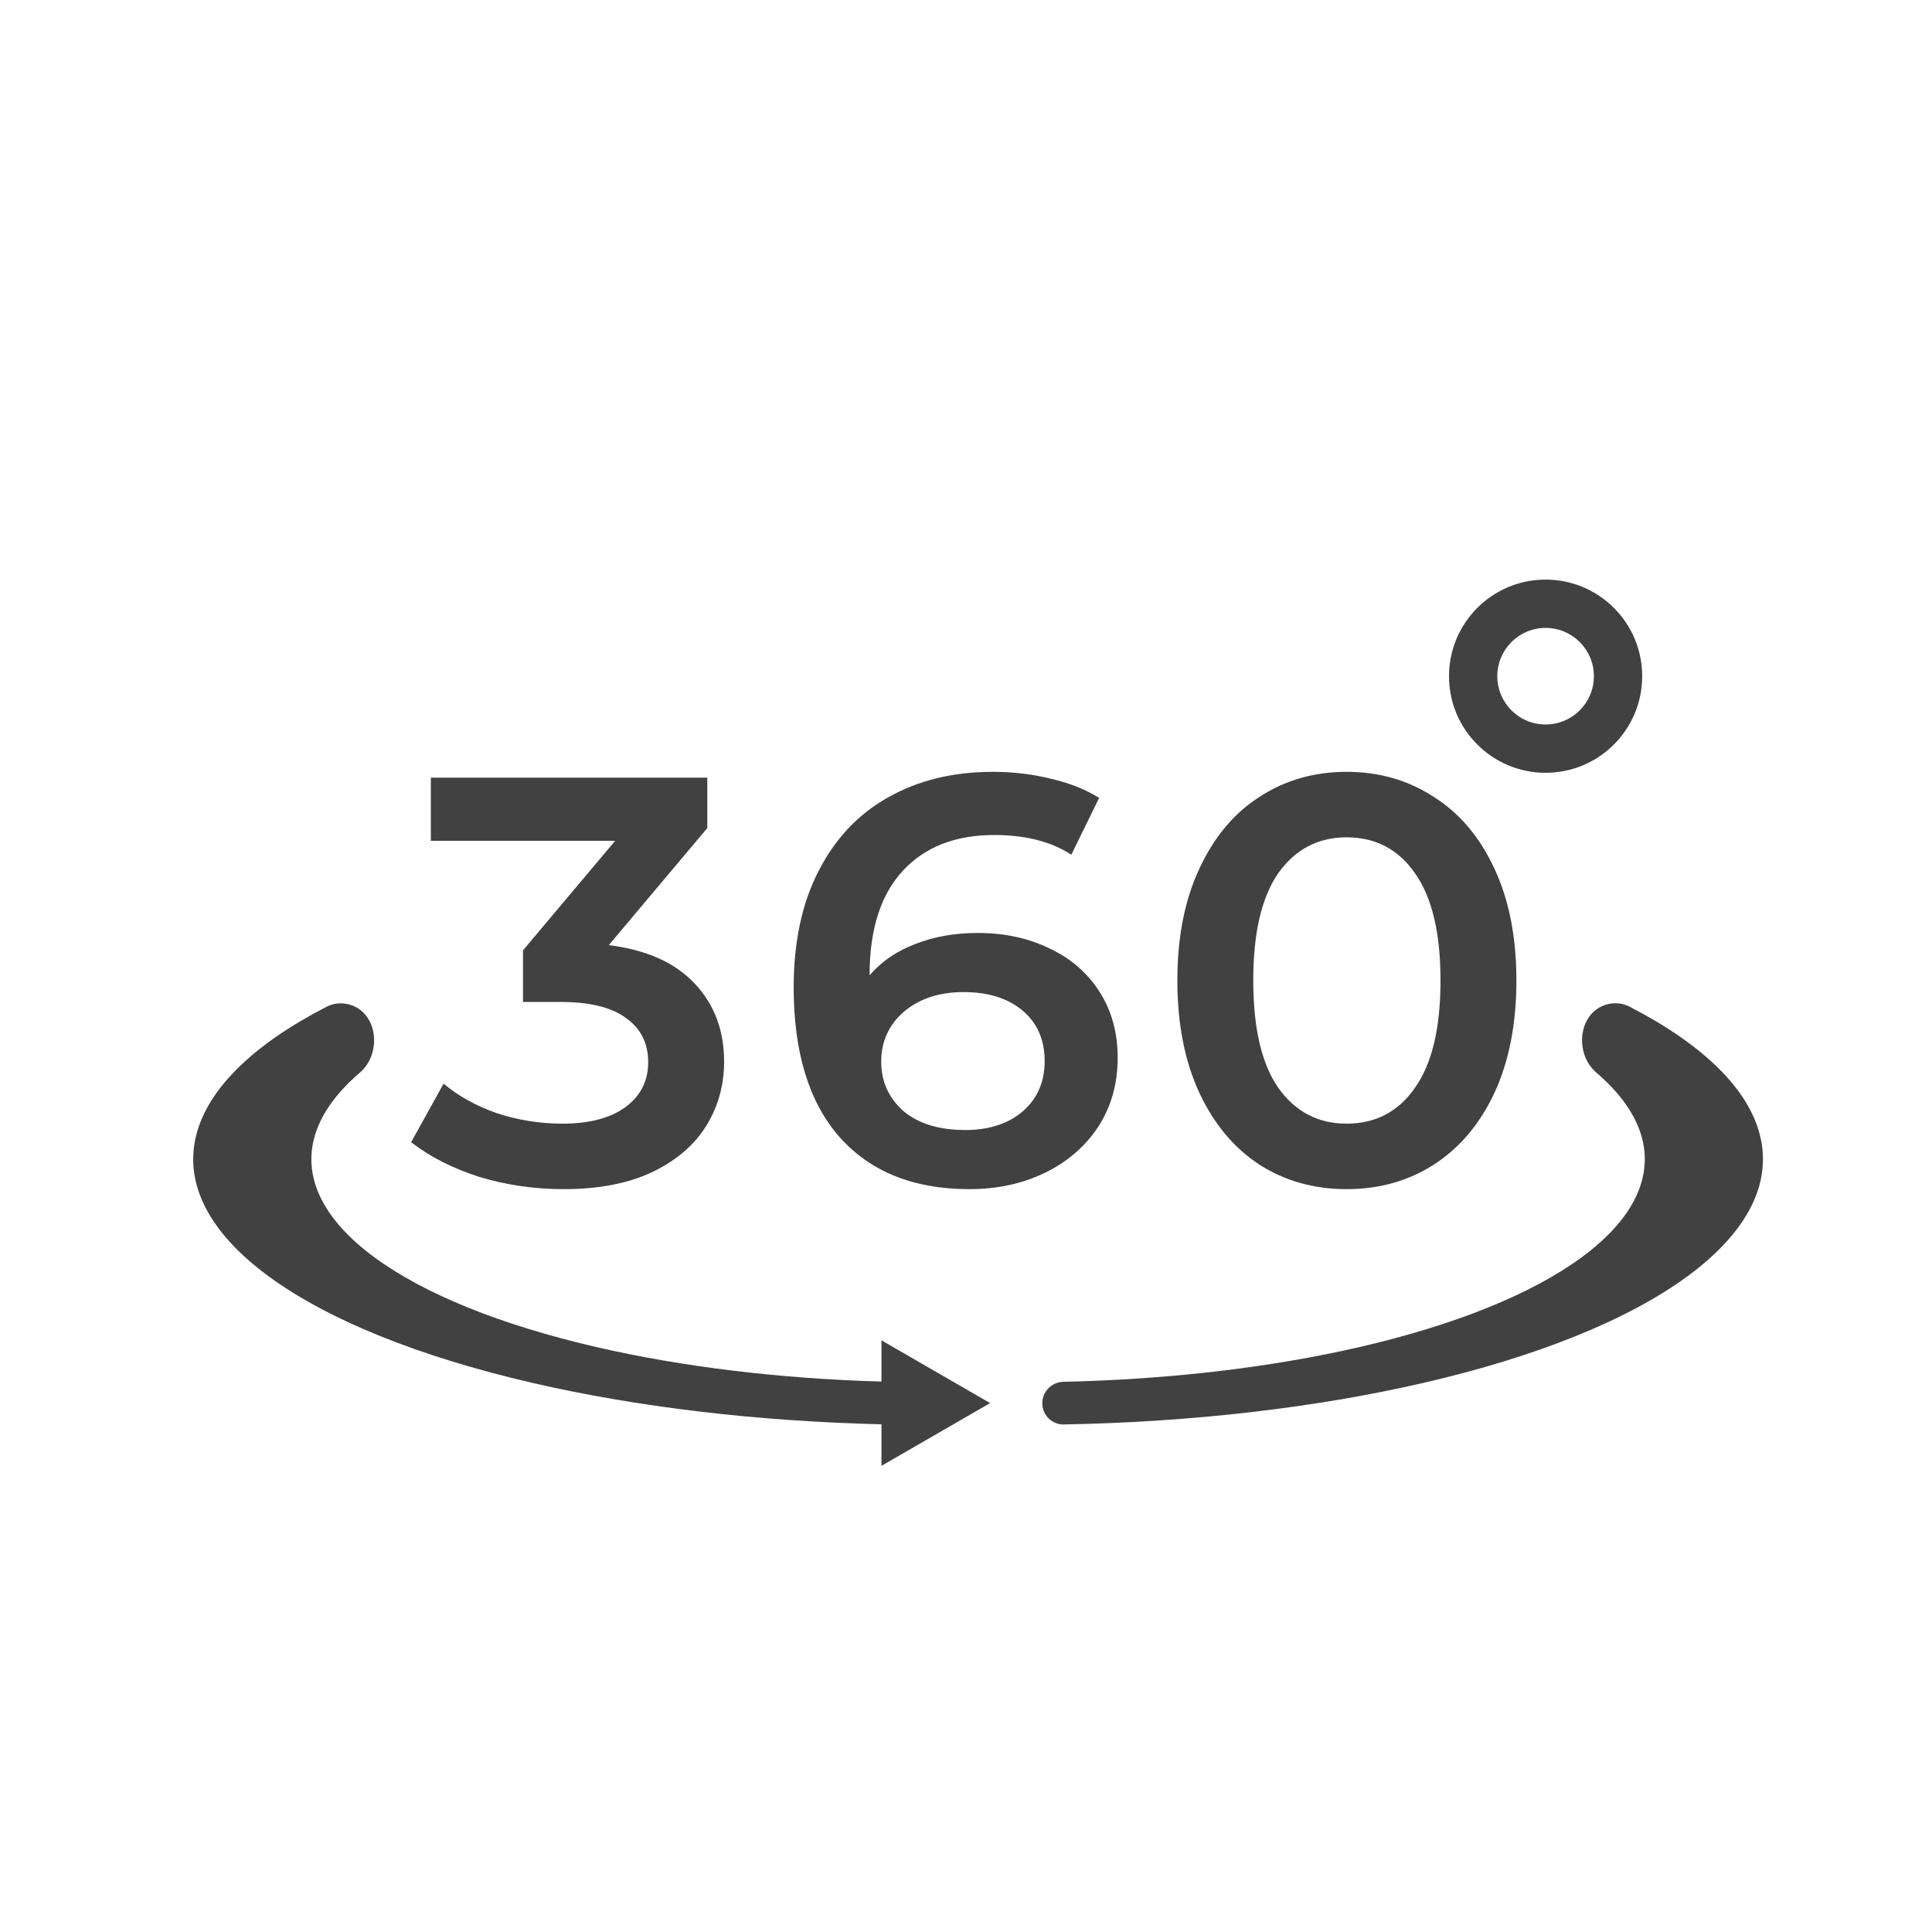
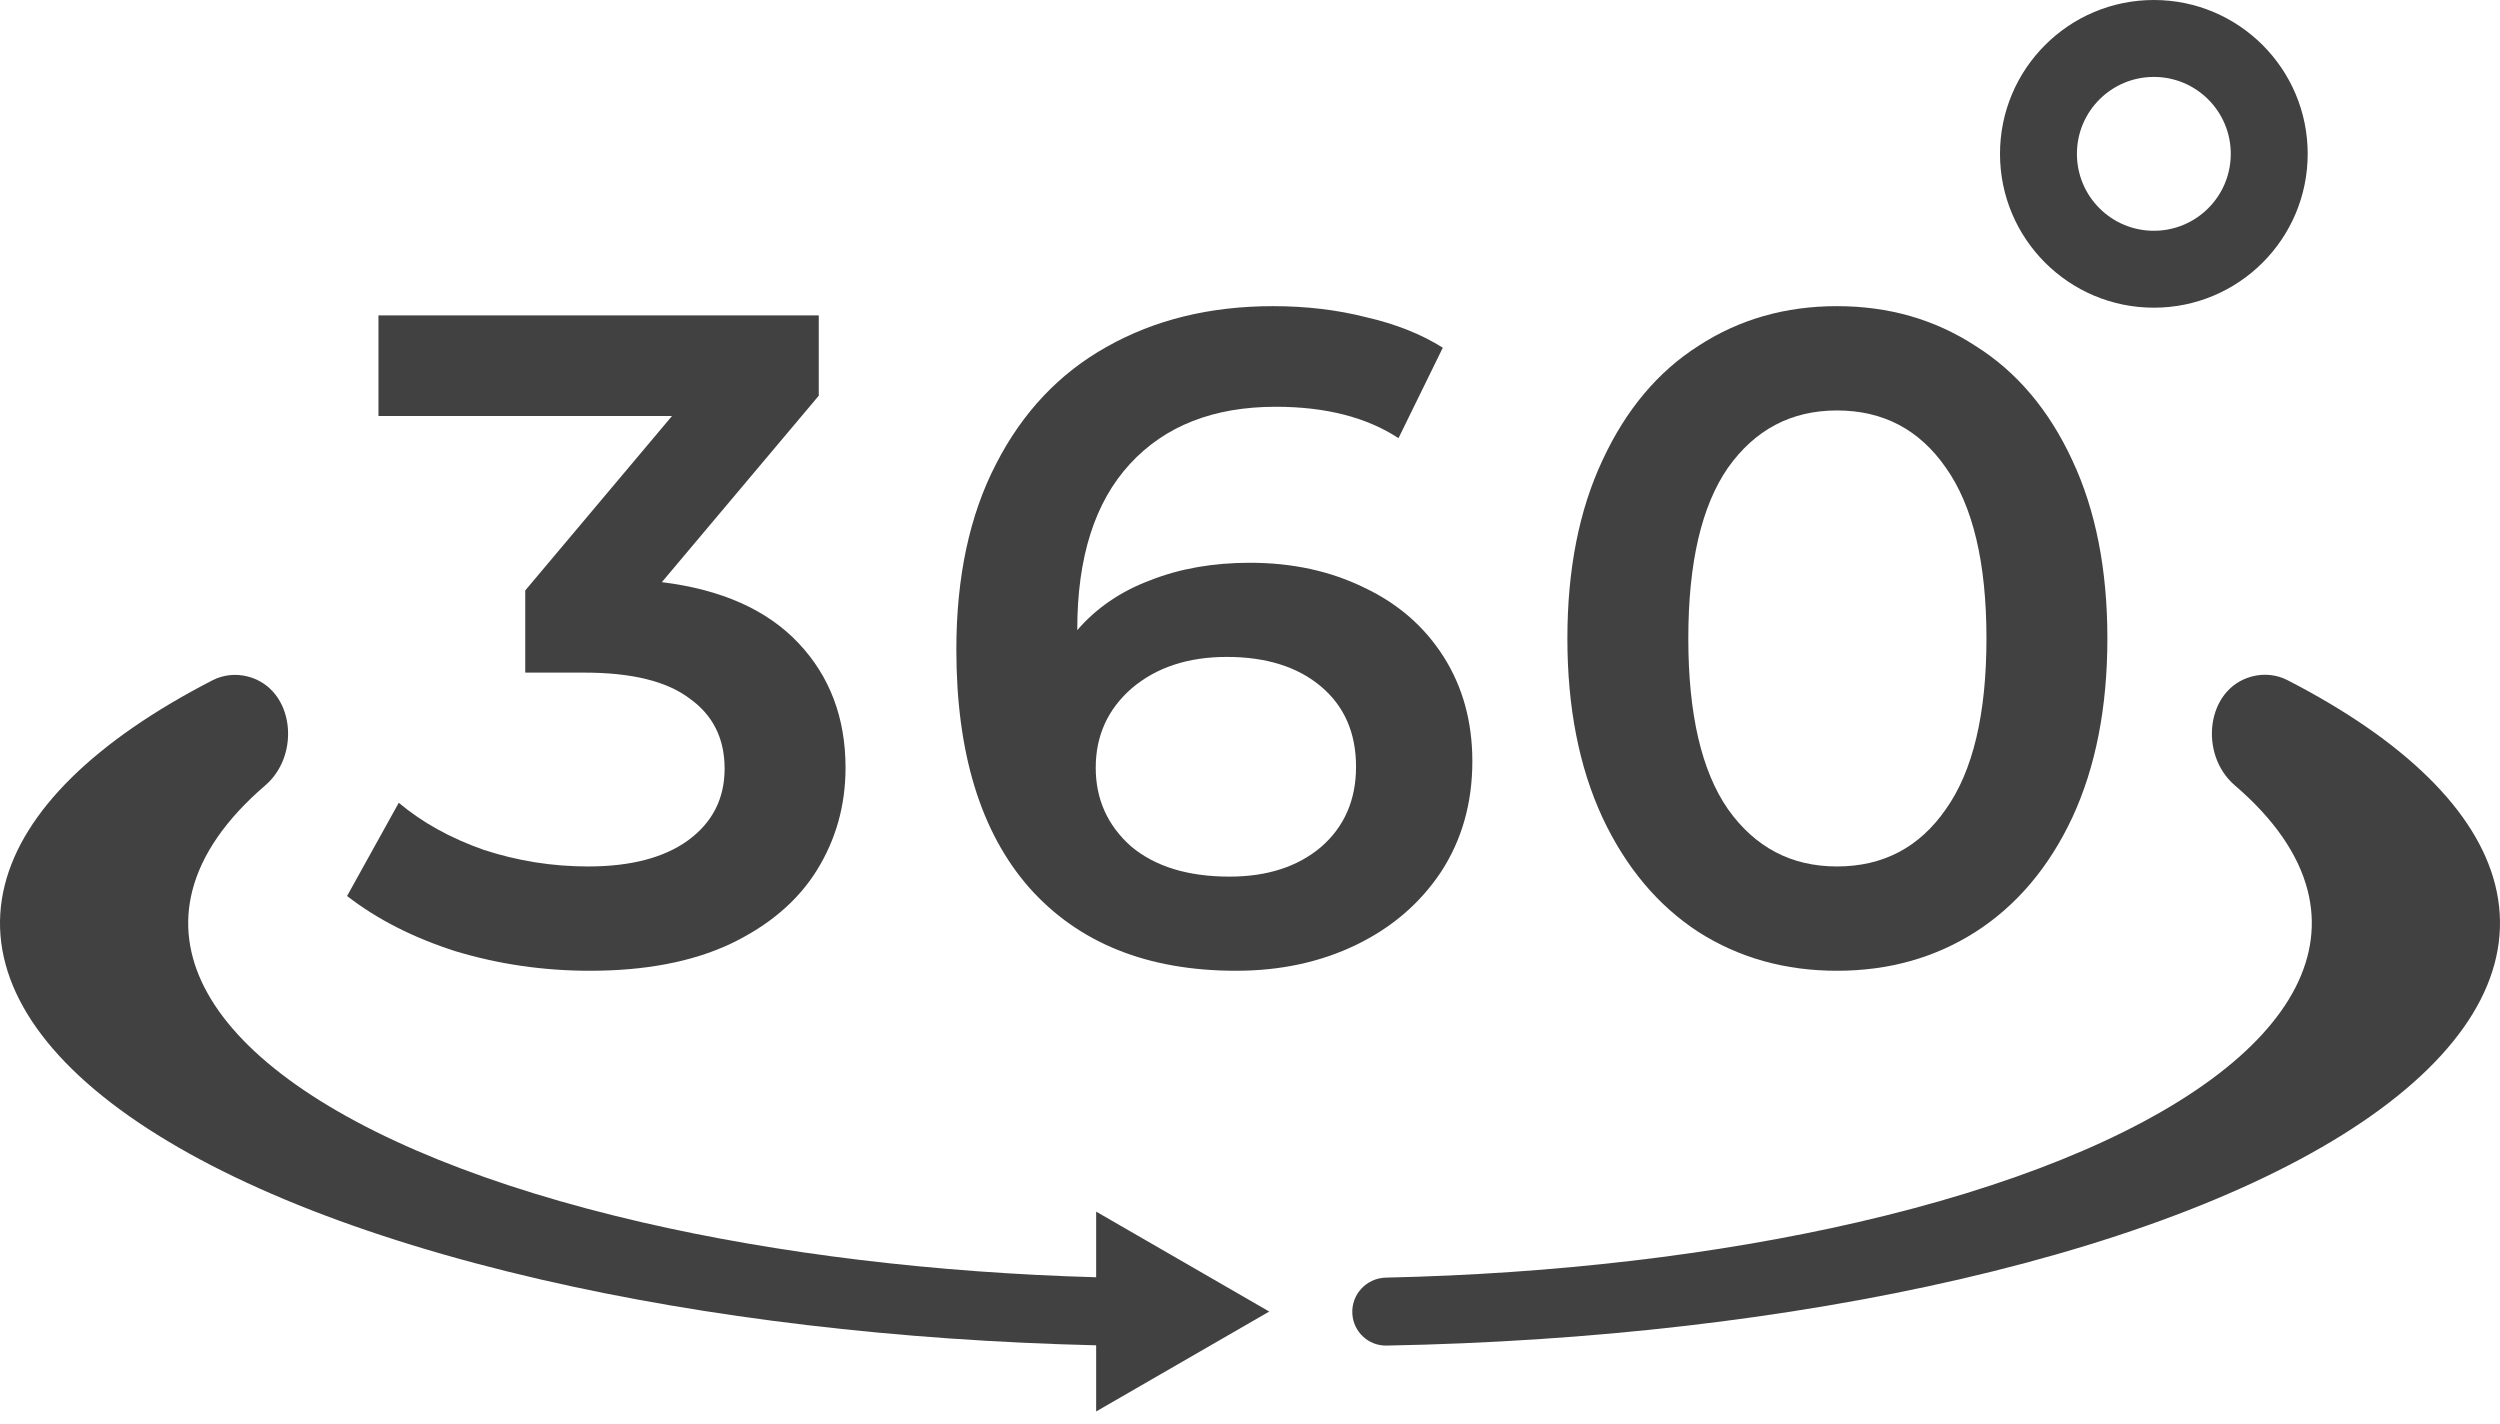
- <svg xmlns="http://www.w3.org/2000/svg" width="80" height="80" viewBox="0 0 80 80" fill="none">
-   <path fill-rule="evenodd" clip-rule="evenodd" d="M64 32C66.209 32 68 30.209 68 28C68 25.791 66.209 24 64 24C61.791 24 60 25.791 60 28C60 30.209 61.791 32 64 32ZM66 28C66 29.105 65.104 30 64 30C62.895 30 62 29.105 62 28C62 26.895 62.895 26 64 26C65.104 26 66 26.895 66 28Z" fill="#414141" />
-   <path fill-rule="evenodd" clip-rule="evenodd" d="M40.497 38.632C41.601 38.632 42.593 38.848 43.473 39.28C44.353 39.696 45.041 40.296 45.537 41.08C46.033 41.864 46.281 42.768 46.281 43.792C46.281 44.88 46.009 45.84 45.465 46.672C44.921 47.488 44.185 48.12 43.257 48.568C42.329 49.016 41.289 49.24 40.137 49.24C37.833 49.24 36.041 48.52 34.761 47.08C33.497 45.64 32.865 43.576 32.865 40.888C32.865 39 33.209 37.392 33.897 36.064C34.585 34.72 35.545 33.704 36.777 33.016C38.025 32.312 39.465 31.96 41.097 31.96C41.961 31.96 42.769 32.056 43.521 32.248C44.289 32.424 44.953 32.688 45.513 33.04L44.361 35.392C43.529 34.848 42.465 34.576 41.169 34.576C39.553 34.576 38.289 35.072 37.377 36.064C36.465 37.056 36.009 38.488 36.009 40.36V40.384C36.505 39.808 37.137 39.376 37.905 39.088C38.673 38.784 39.537 38.632 40.497 38.632ZM39.969 46.792C40.945 46.792 41.737 46.536 42.345 46.024C42.953 45.496 43.257 44.8 43.257 43.936C43.257 43.056 42.953 42.36 42.345 41.848C41.737 41.336 40.921 41.08 39.897 41.08C38.889 41.08 38.065 41.352 37.425 41.896C36.801 42.44 36.489 43.128 36.489 43.96C36.489 44.776 36.793 45.456 37.401 46C38.025 46.528 38.881 46.792 39.969 46.792Z" fill="#414141" />
-   <path d="M25.208 39.136C26.76 39.328 27.944 39.856 28.76 40.72C29.576 41.584 29.984 42.664 29.984 43.96C29.984 44.936 29.736 45.824 29.24 46.624C28.744 47.424 27.992 48.064 26.984 48.544C25.992 49.008 24.776 49.24 23.336 49.24C22.136 49.24 20.976 49.072 19.856 48.736C18.752 48.384 17.808 47.904 17.024 47.296L18.368 44.872C18.976 45.384 19.712 45.792 20.576 46.096C21.456 46.384 22.36 46.528 23.288 46.528C24.392 46.528 25.256 46.304 25.88 45.856C26.52 45.392 26.84 44.768 26.84 43.984C26.84 43.2 26.536 42.592 25.928 42.16C25.336 41.712 24.424 41.488 23.192 41.488H21.656V39.352L25.472 34.816H17.84V32.2H29.288V34.288L25.208 39.136Z" fill="#414141" />
-   <path fill-rule="evenodd" clip-rule="evenodd" d="M52.16 48.232C53.216 48.904 54.416 49.24 55.76 49.24C57.104 49.24 58.304 48.904 59.36 48.232C60.432 47.544 61.272 46.552 61.88 45.256C62.488 43.944 62.791 42.392 62.791 40.6C62.791 38.808 62.488 37.264 61.88 35.968C61.272 34.656 60.432 33.664 59.36 32.992C58.304 32.304 57.104 31.96 55.76 31.96C54.416 31.96 53.216 32.304 52.16 32.992C51.103 33.664 50.272 34.656 49.664 35.968C49.056 37.264 48.752 38.808 48.752 40.6C48.752 42.392 49.056 43.944 49.664 45.256C50.272 46.552 51.103 47.544 52.16 48.232ZM58.592 45.04C57.904 46.032 56.96 46.528 55.76 46.528C54.576 46.528 53.632 46.032 52.928 45.04C52.24 44.048 51.895 42.568 51.895 40.6C51.895 38.632 52.24 37.152 52.928 36.16C53.632 35.168 54.576 34.672 55.76 34.672C56.96 34.672 57.904 35.168 58.592 36.16C59.296 37.152 59.648 38.632 59.648 40.6C59.648 42.568 59.296 44.048 58.592 45.04Z" fill="#414141" />
-   <path d="M67.474 41.683C67.188 41.536 66.857 41.505 66.547 41.588C65.354 41.906 65.167 43.613 66.104 44.417C67.12 45.288 67.763 46.214 68.002 47.163C68.426 48.847 67.56 50.541 65.497 52.06C63.434 53.579 60.255 54.864 56.306 55.776C52.619 56.627 48.393 57.122 44.034 57.217C43.527 57.228 43.128 57.657 43.161 58.163C43.191 58.63 43.581 58.992 44.049 58.984C49.339 58.887 54.474 58.294 58.943 57.262C63.648 56.176 67.434 54.645 69.891 52.836C72.348 51.027 73.38 49.01 72.875 47.004C72.393 45.089 70.529 43.255 67.474 41.683Z" fill="#414141" />
-   <path d="M14.453 41.591C14.143 41.508 13.812 41.539 13.526 41.686C10.471 43.257 8.607 45.092 8.125 47.006C7.62 49.012 8.652 51.03 11.109 52.839C13.566 54.648 17.353 56.179 22.057 57.265C26.399 58.268 31.369 58.855 36.5 58.977V60.697L41 58.099L36.5 55.501V57.208C32.306 57.089 28.25 56.6 24.695 55.779C20.745 54.867 17.566 53.582 15.503 52.063C13.441 50.544 12.574 48.85 12.998 47.166C13.237 46.216 13.88 45.291 14.896 44.42C15.833 43.616 15.646 41.909 14.453 41.591Z" fill="#414141" />
+ <svg xmlns="http://www.w3.org/2000/svg" width="65" height="37" viewBox="0 0 65 37" fill="none">
+   <path fill-rule="evenodd" clip-rule="evenodd" d="M56 8C58.209 8 60 6.209 60 4C60 1.791 58.209 0 56 0C53.791 0 52 1.791 52 4C52 6.209 53.791 8 56 8ZM58 4C58 5.105 57.105 6 56 6C54.895 6 54 5.105 54 4C54 2.895 54.895 2 56 2C57.105 2 58 2.895 58 4Z" fill="#414141" />
+   <path fill-rule="evenodd" clip-rule="evenodd" d="M32.497 14.632C33.601 14.632 34.593 14.848 35.473 15.28C36.353 15.696 37.041 16.296 37.537 17.08C38.033 17.864 38.281 18.768 38.281 19.792C38.281 20.88 38.009 21.84 37.465 22.672C36.921 23.488 36.185 24.12 35.257 24.568C34.329 25.016 33.289 25.24 32.137 25.24C29.833 25.24 28.041 24.52 26.761 23.08C25.497 21.64 24.865 19.576 24.865 16.888C24.865 15 25.209 13.392 25.897 12.064C26.585 10.72 27.545 9.704 28.777 9.016C30.025 8.312 31.465 7.96 33.097 7.96C33.961 7.96 34.769 8.056 35.521 8.248C36.289 8.424 36.953 8.688 37.513 9.04L36.361 11.392C35.529 10.848 34.465 10.576 33.169 10.576C31.553 10.576 30.289 11.072 29.377 12.064C28.465 13.056 28.009 14.488 28.009 16.36V16.384C28.505 15.808 29.137 15.376 29.905 15.088C30.673 14.784 31.537 14.632 32.497 14.632ZM31.969 22.792C32.945 22.792 33.737 22.536 34.345 22.024C34.953 21.496 35.257 20.8 35.257 19.936C35.257 19.056 34.953 18.36 34.345 17.848C33.737 17.336 32.921 17.08 31.897 17.08C30.889 17.08 30.065 17.352 29.425 17.896C28.801 18.44 28.489 19.128 28.489 19.96C28.489 20.776 28.793 21.456 29.401 22C30.025 22.528 30.881 22.792 31.969 22.792Z" fill="#414141" />
+   <path d="M17.208 15.136C18.76 15.328 19.944 15.856 20.76 16.72C21.576 17.584 21.984 18.664 21.984 19.96C21.984 20.936 21.736 21.824 21.24 22.624C20.744 23.424 19.992 24.064 18.984 24.544C17.992 25.008 16.776 25.24 15.336 25.24C14.136 25.24 12.976 25.072 11.856 24.736C10.752 24.384 9.808 23.904 9.024 23.296L10.368 20.872C10.976 21.384 11.712 21.792 12.576 22.096C13.456 22.384 14.36 22.528 15.288 22.528C16.392 22.528 17.256 22.304 17.88 21.856C18.52 21.392 18.84 20.768 18.84 19.984C18.84 19.2 18.536 18.592 17.928 18.16C17.336 17.712 16.424 17.488 15.192 17.488H13.656V15.352L17.472 10.816H9.84V8.2H21.288V10.288L17.208 15.136Z" fill="#414141" />
+   <path fill-rule="evenodd" clip-rule="evenodd" d="M44.16 24.232C45.216 24.904 46.416 25.24 47.76 25.24C49.104 25.24 50.304 24.904 51.36 24.232C52.432 23.544 53.272 22.552 53.88 21.256C54.488 19.944 54.792 18.392 54.792 16.6C54.792 14.808 54.488 13.264 53.88 11.968C53.272 10.656 52.432 9.664 51.36 8.992C50.304 8.304 49.104 7.96 47.76 7.96C46.416 7.96 45.216 8.304 44.16 8.992C43.104 9.664 42.272 10.656 41.664 11.968C41.056 13.264 40.752 14.808 40.752 16.6C40.752 18.392 41.056 19.944 41.664 21.256C42.272 22.552 43.104 23.544 44.16 24.232ZM50.592 21.04C49.904 22.032 48.96 22.528 47.76 22.528C46.576 22.528 45.632 22.032 44.928 21.04C44.24 20.048 43.896 18.568 43.896 16.6C43.896 14.632 44.24 13.152 44.928 12.16C45.632 11.168 46.576 10.672 47.76 10.672C48.96 10.672 49.904 11.168 50.592 12.16C51.296 13.152 51.648 14.632 51.648 16.6C51.648 18.568 51.296 20.048 50.592 21.04Z" fill="#414141" />
+   <path d="M59.474 17.684C59.188 17.537 58.857 17.506 58.547 17.589C57.354 17.907 57.167 19.615 58.104 20.418C59.12 21.289 59.763 22.215 60.002 23.164C60.426 24.849 59.56 26.542 57.497 28.061C55.434 29.58 52.255 30.866 48.306 31.777C44.619 32.628 40.393 33.123 36.034 33.218C35.527 33.229 35.128 33.658 35.161 34.164C35.191 34.631 35.581 34.993 36.049 34.985C41.339 34.888 46.474 34.295 50.943 33.264C55.648 32.178 59.434 30.646 61.891 28.837C64.348 27.028 65.38 25.011 64.875 23.005C64.393 21.09 62.529 19.256 59.474 17.684Z" fill="#414141" />
+   <path d="M6.453 17.592C6.143 17.509 5.812 17.54 5.526 17.687C2.471 19.259 0.607 21.093 0.125 23.007C-0.38 25.014 0.652 27.031 3.109 28.84C5.566 30.649 9.353 32.18 14.057 33.266C18.399 34.269 23.369 34.856 28.5 34.978V36.698L33 34.1L28.5 31.502V33.209C24.306 33.09 20.25 32.601 16.695 31.78C12.745 30.868 9.566 29.583 7.503 28.064C5.44 26.545 4.574 24.851 4.998 23.167C5.237 22.218 5.881 21.292 6.896 20.421C7.833 19.617 7.646 17.91 6.453 17.592Z" fill="#414141" />
</svg>
